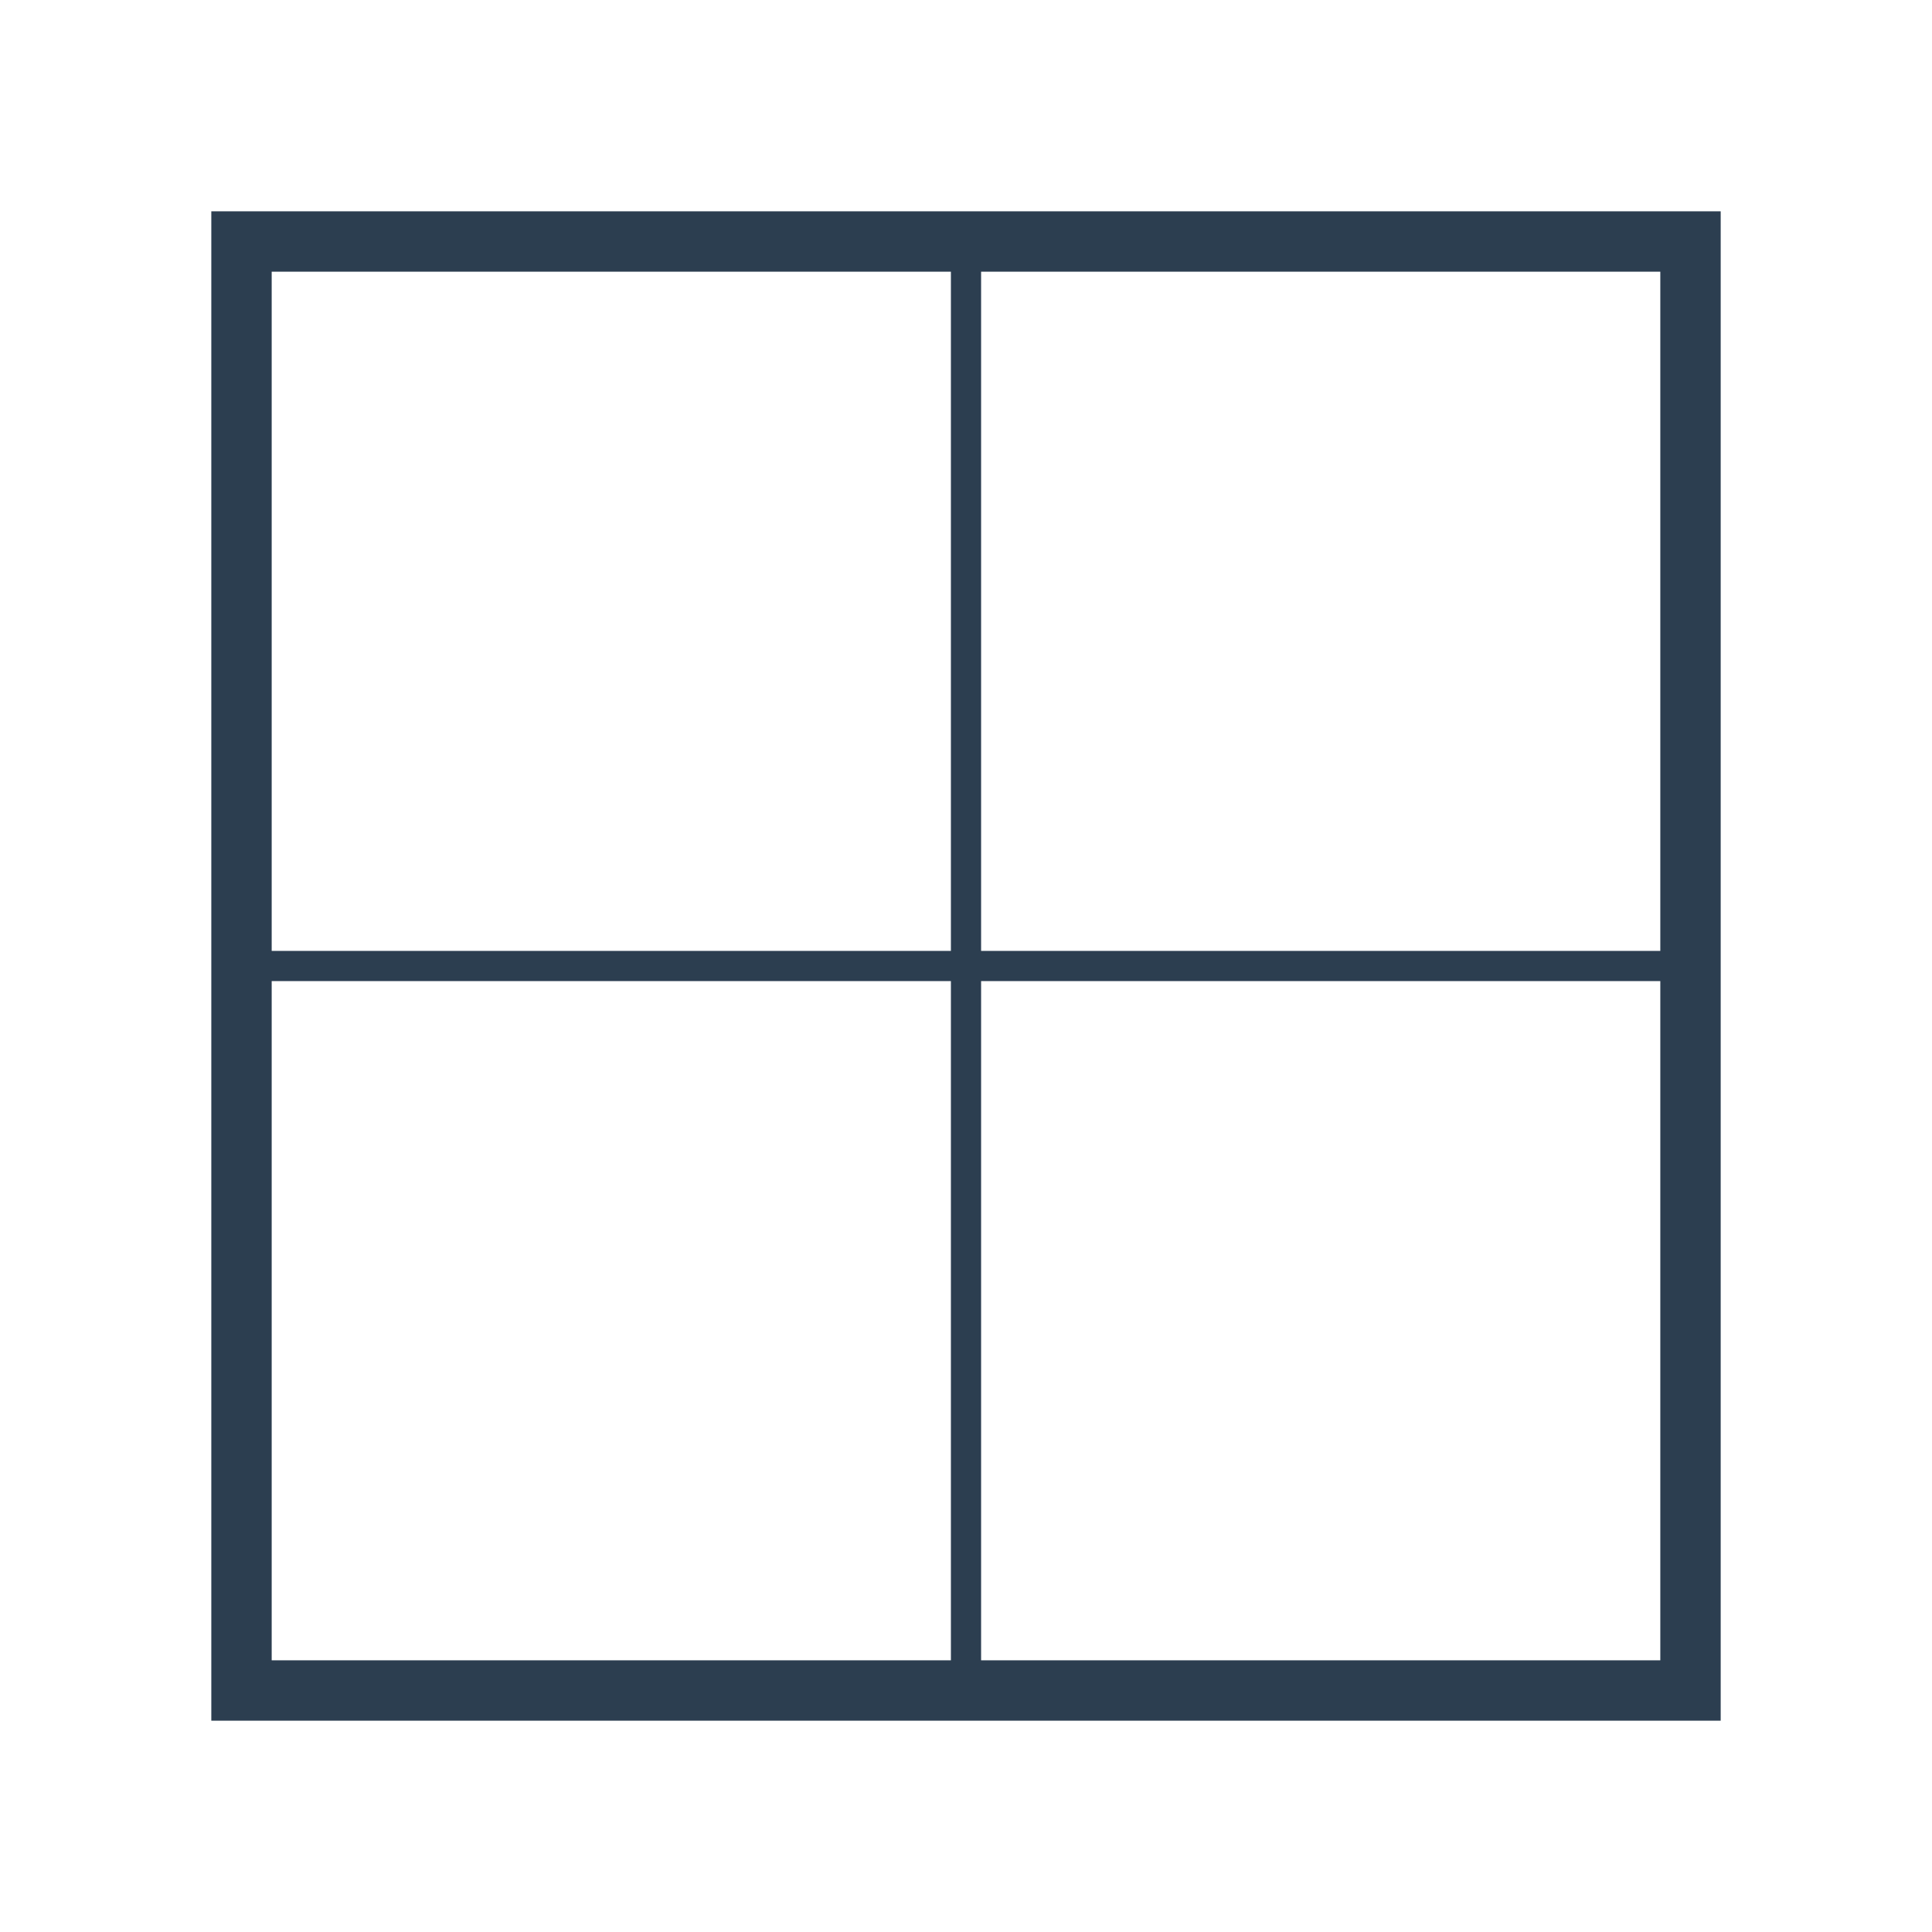
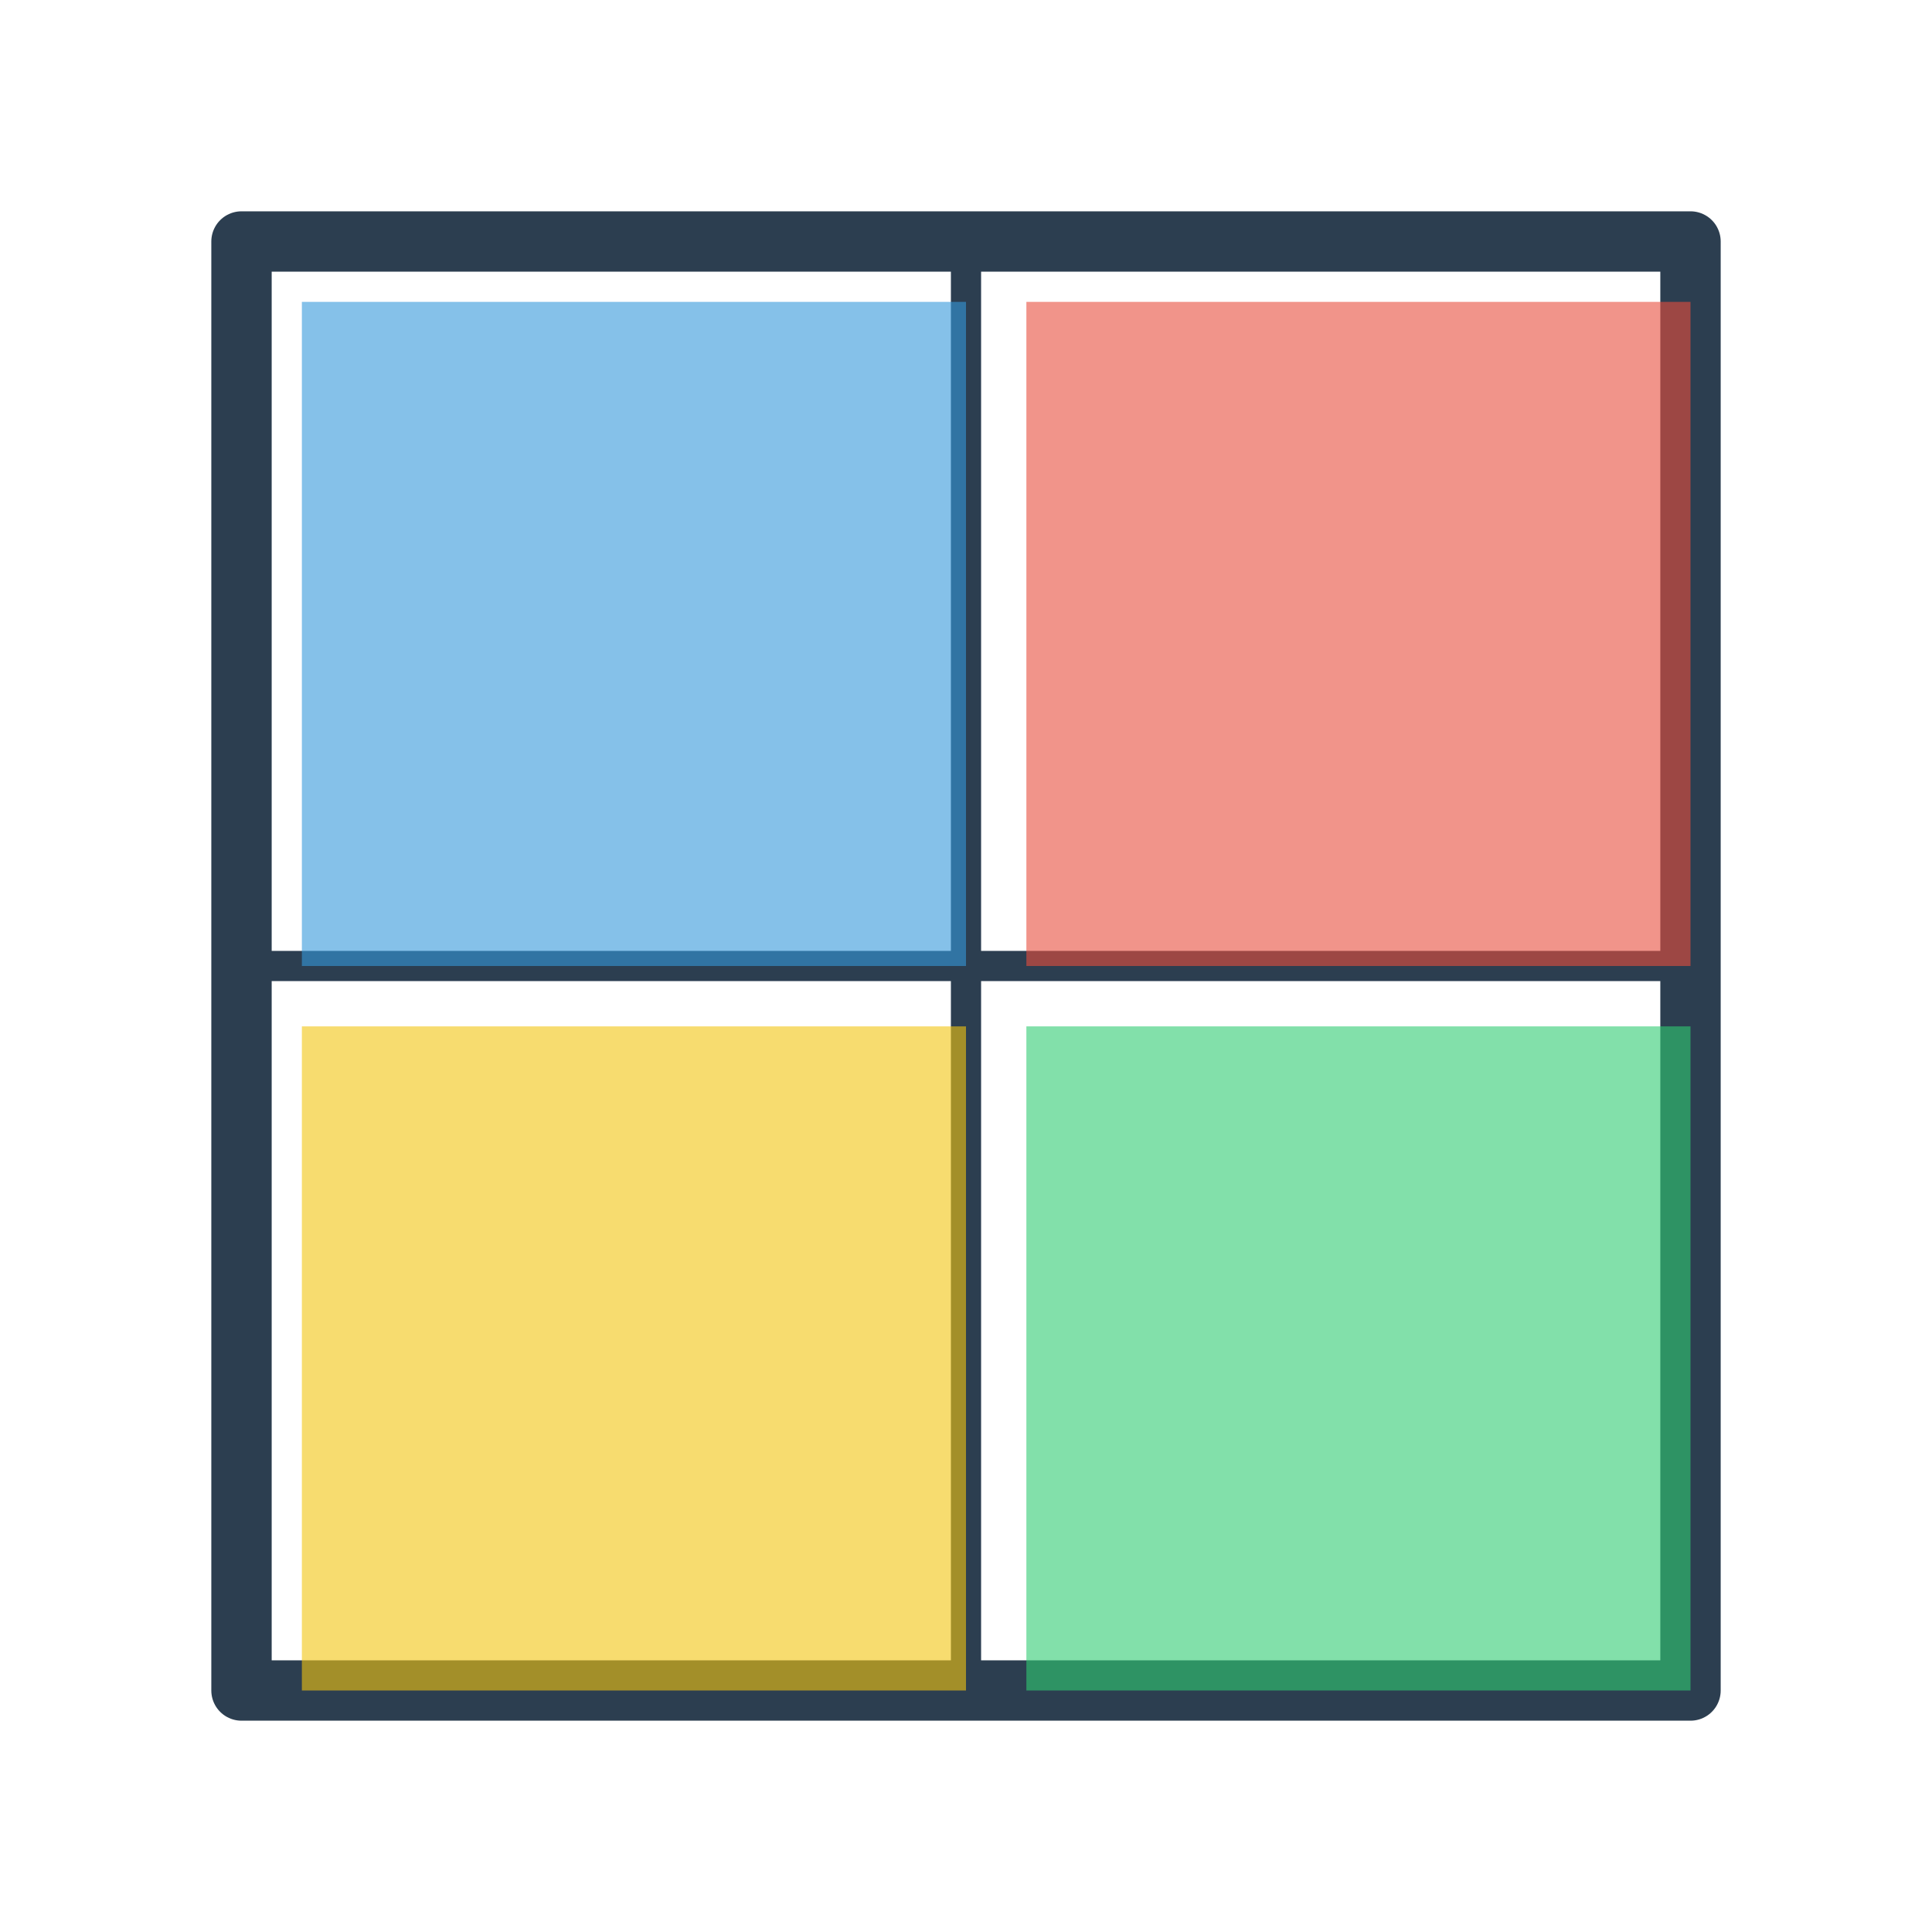
<svg xmlns="http://www.w3.org/2000/svg" width="512" height="512" viewBox="0 0 512 512">
-   <rect x="64" y="64" width="384" height="384" fill="none" stroke="#2c3e50" stroke-width="16" />
+   <rect x="64" y="64" width="384" height="384" fill="none" stroke="#2c3e50" stroke-width="16" stroke-linejoin="round" />
  <line x1="64" y1="256" x2="448" y2="256" stroke="#2c3e50" stroke-width="8" />
  <line x1="256" y1="64" x2="256" y2="448" stroke="#2c3e50" stroke-width="8" />
+   <rect x="80" y="80" width="176" height="176" fill="#3498db" opacity="0.6" />
+   <rect x="272" y="80" width="176" height="176" fill="#e74c3c" opacity="0.6" />
+   <rect x="80" y="272" width="176" height="176" fill="#f1c40f" opacity="0.6" />
+   <rect x="272" y="272" width="176" height="176" fill="#2ecc71" opacity="0.6" />
</svg>
